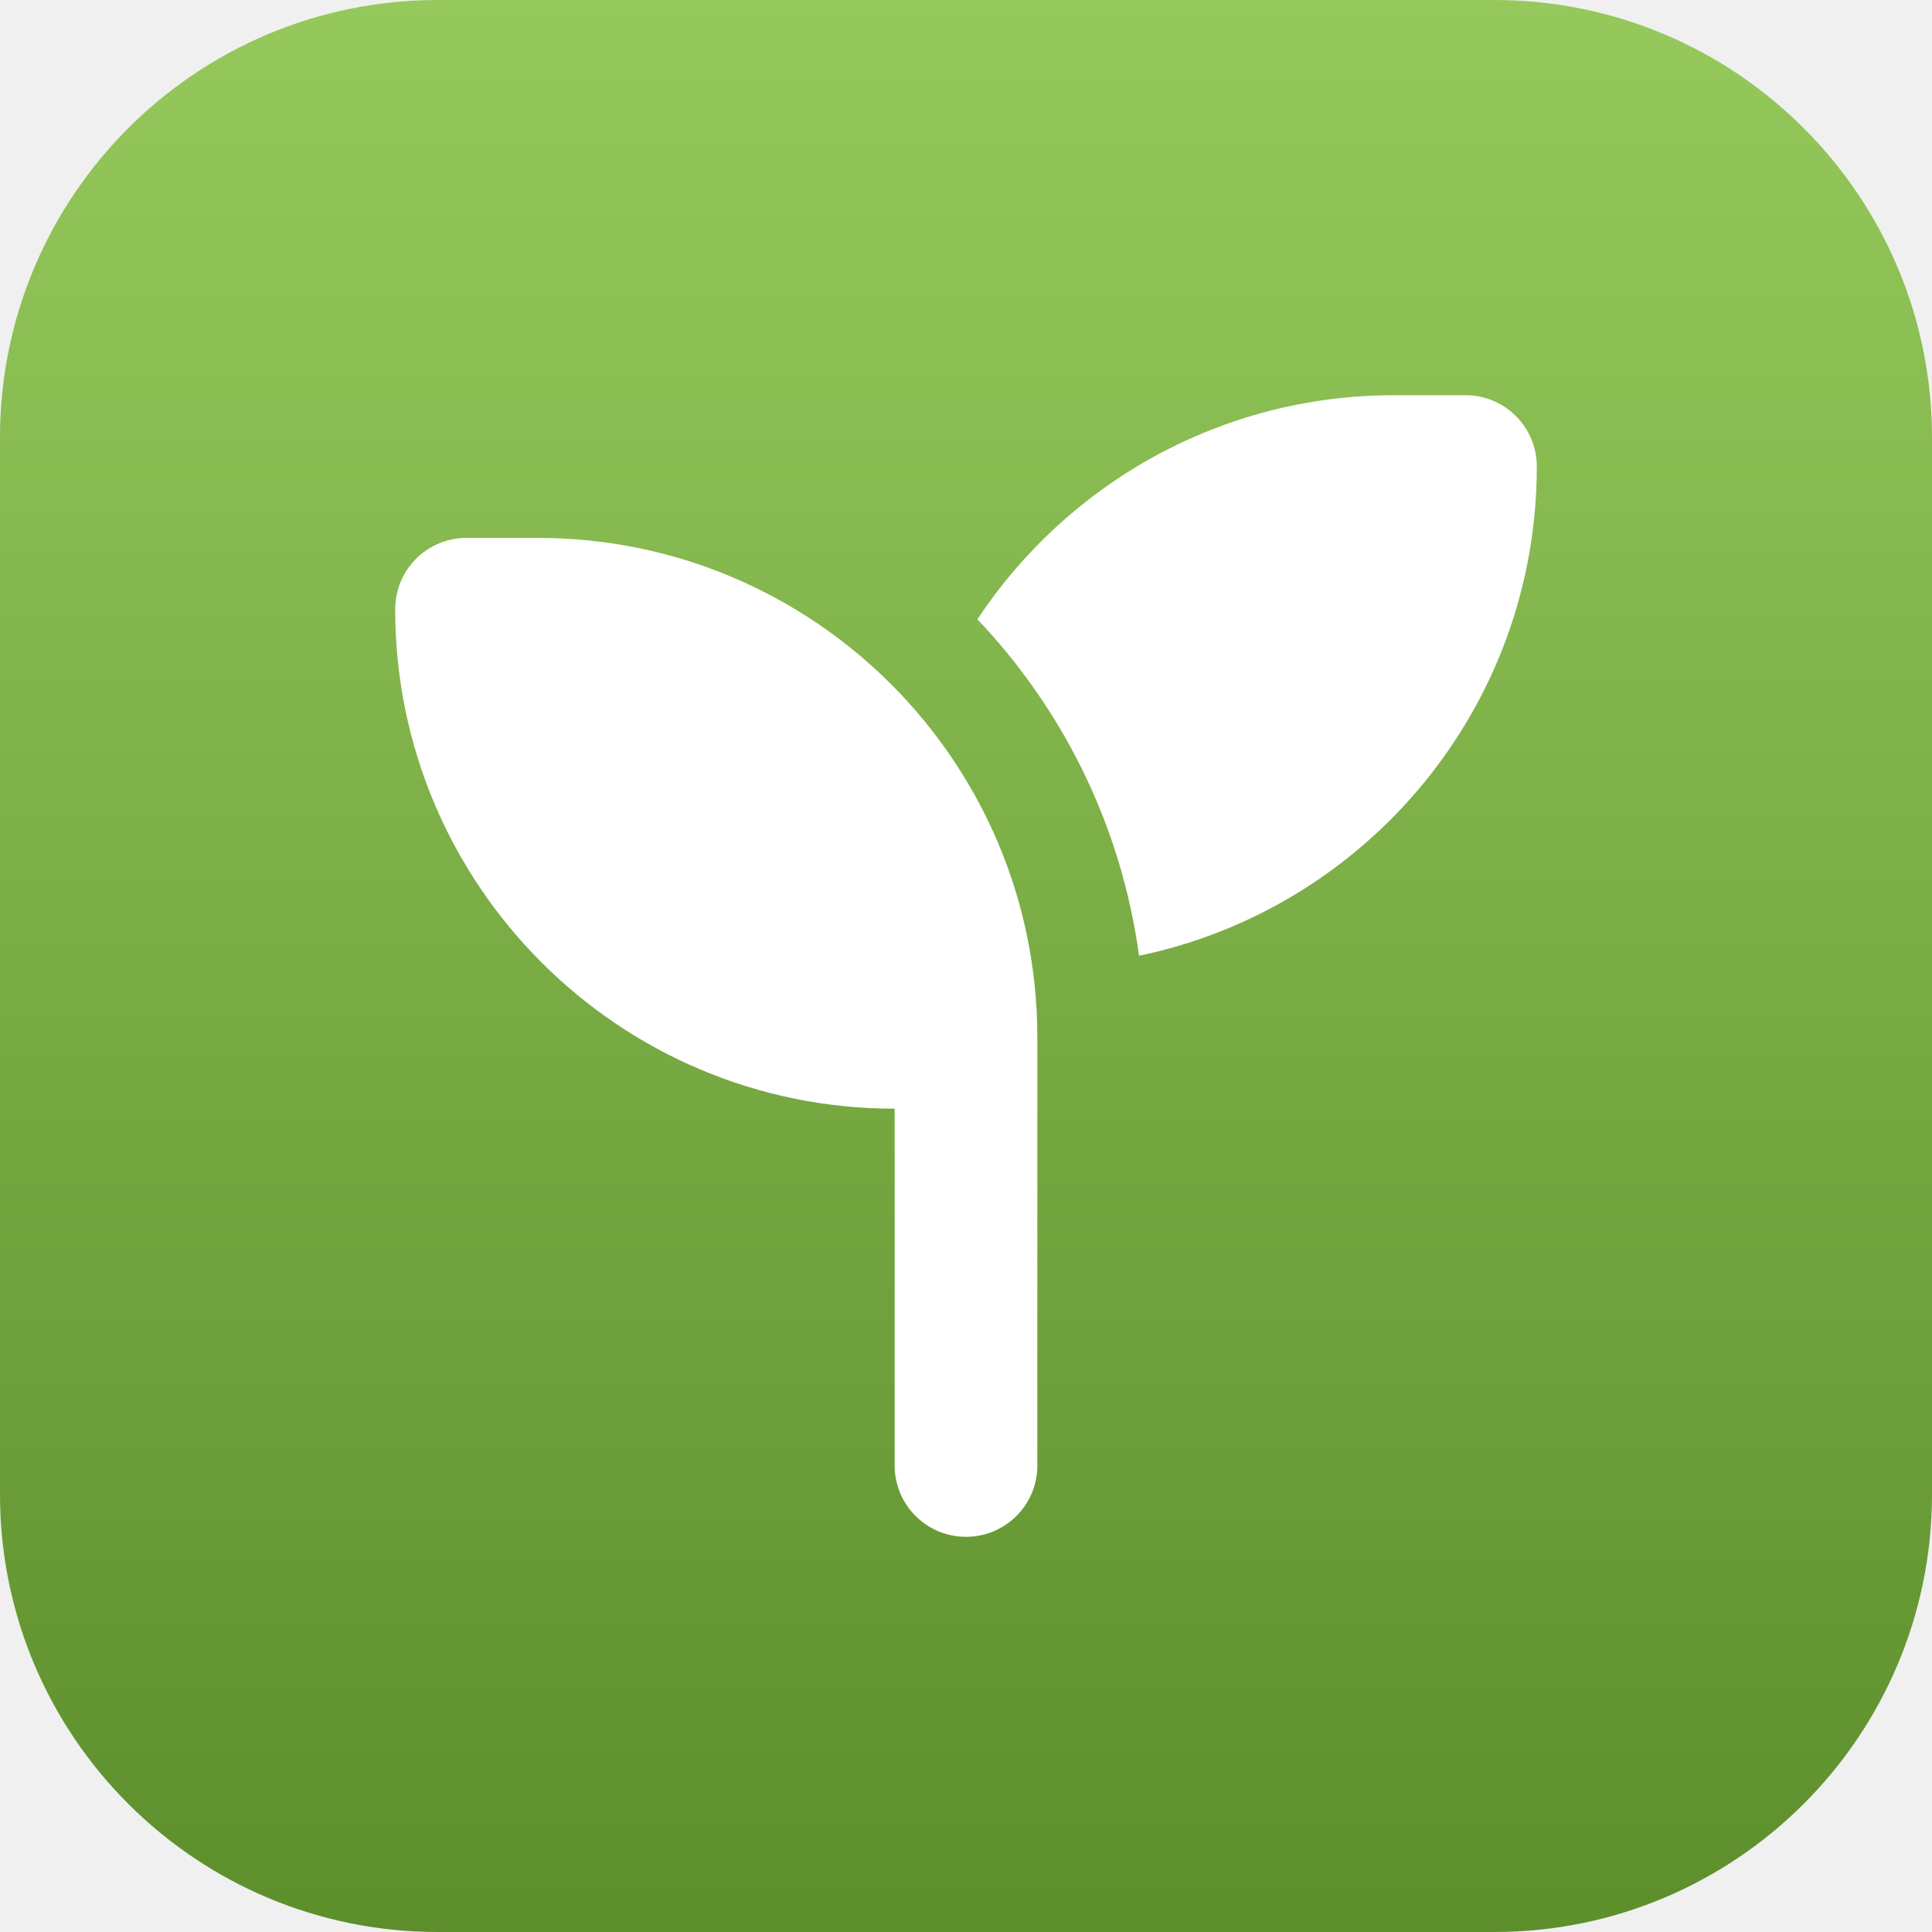
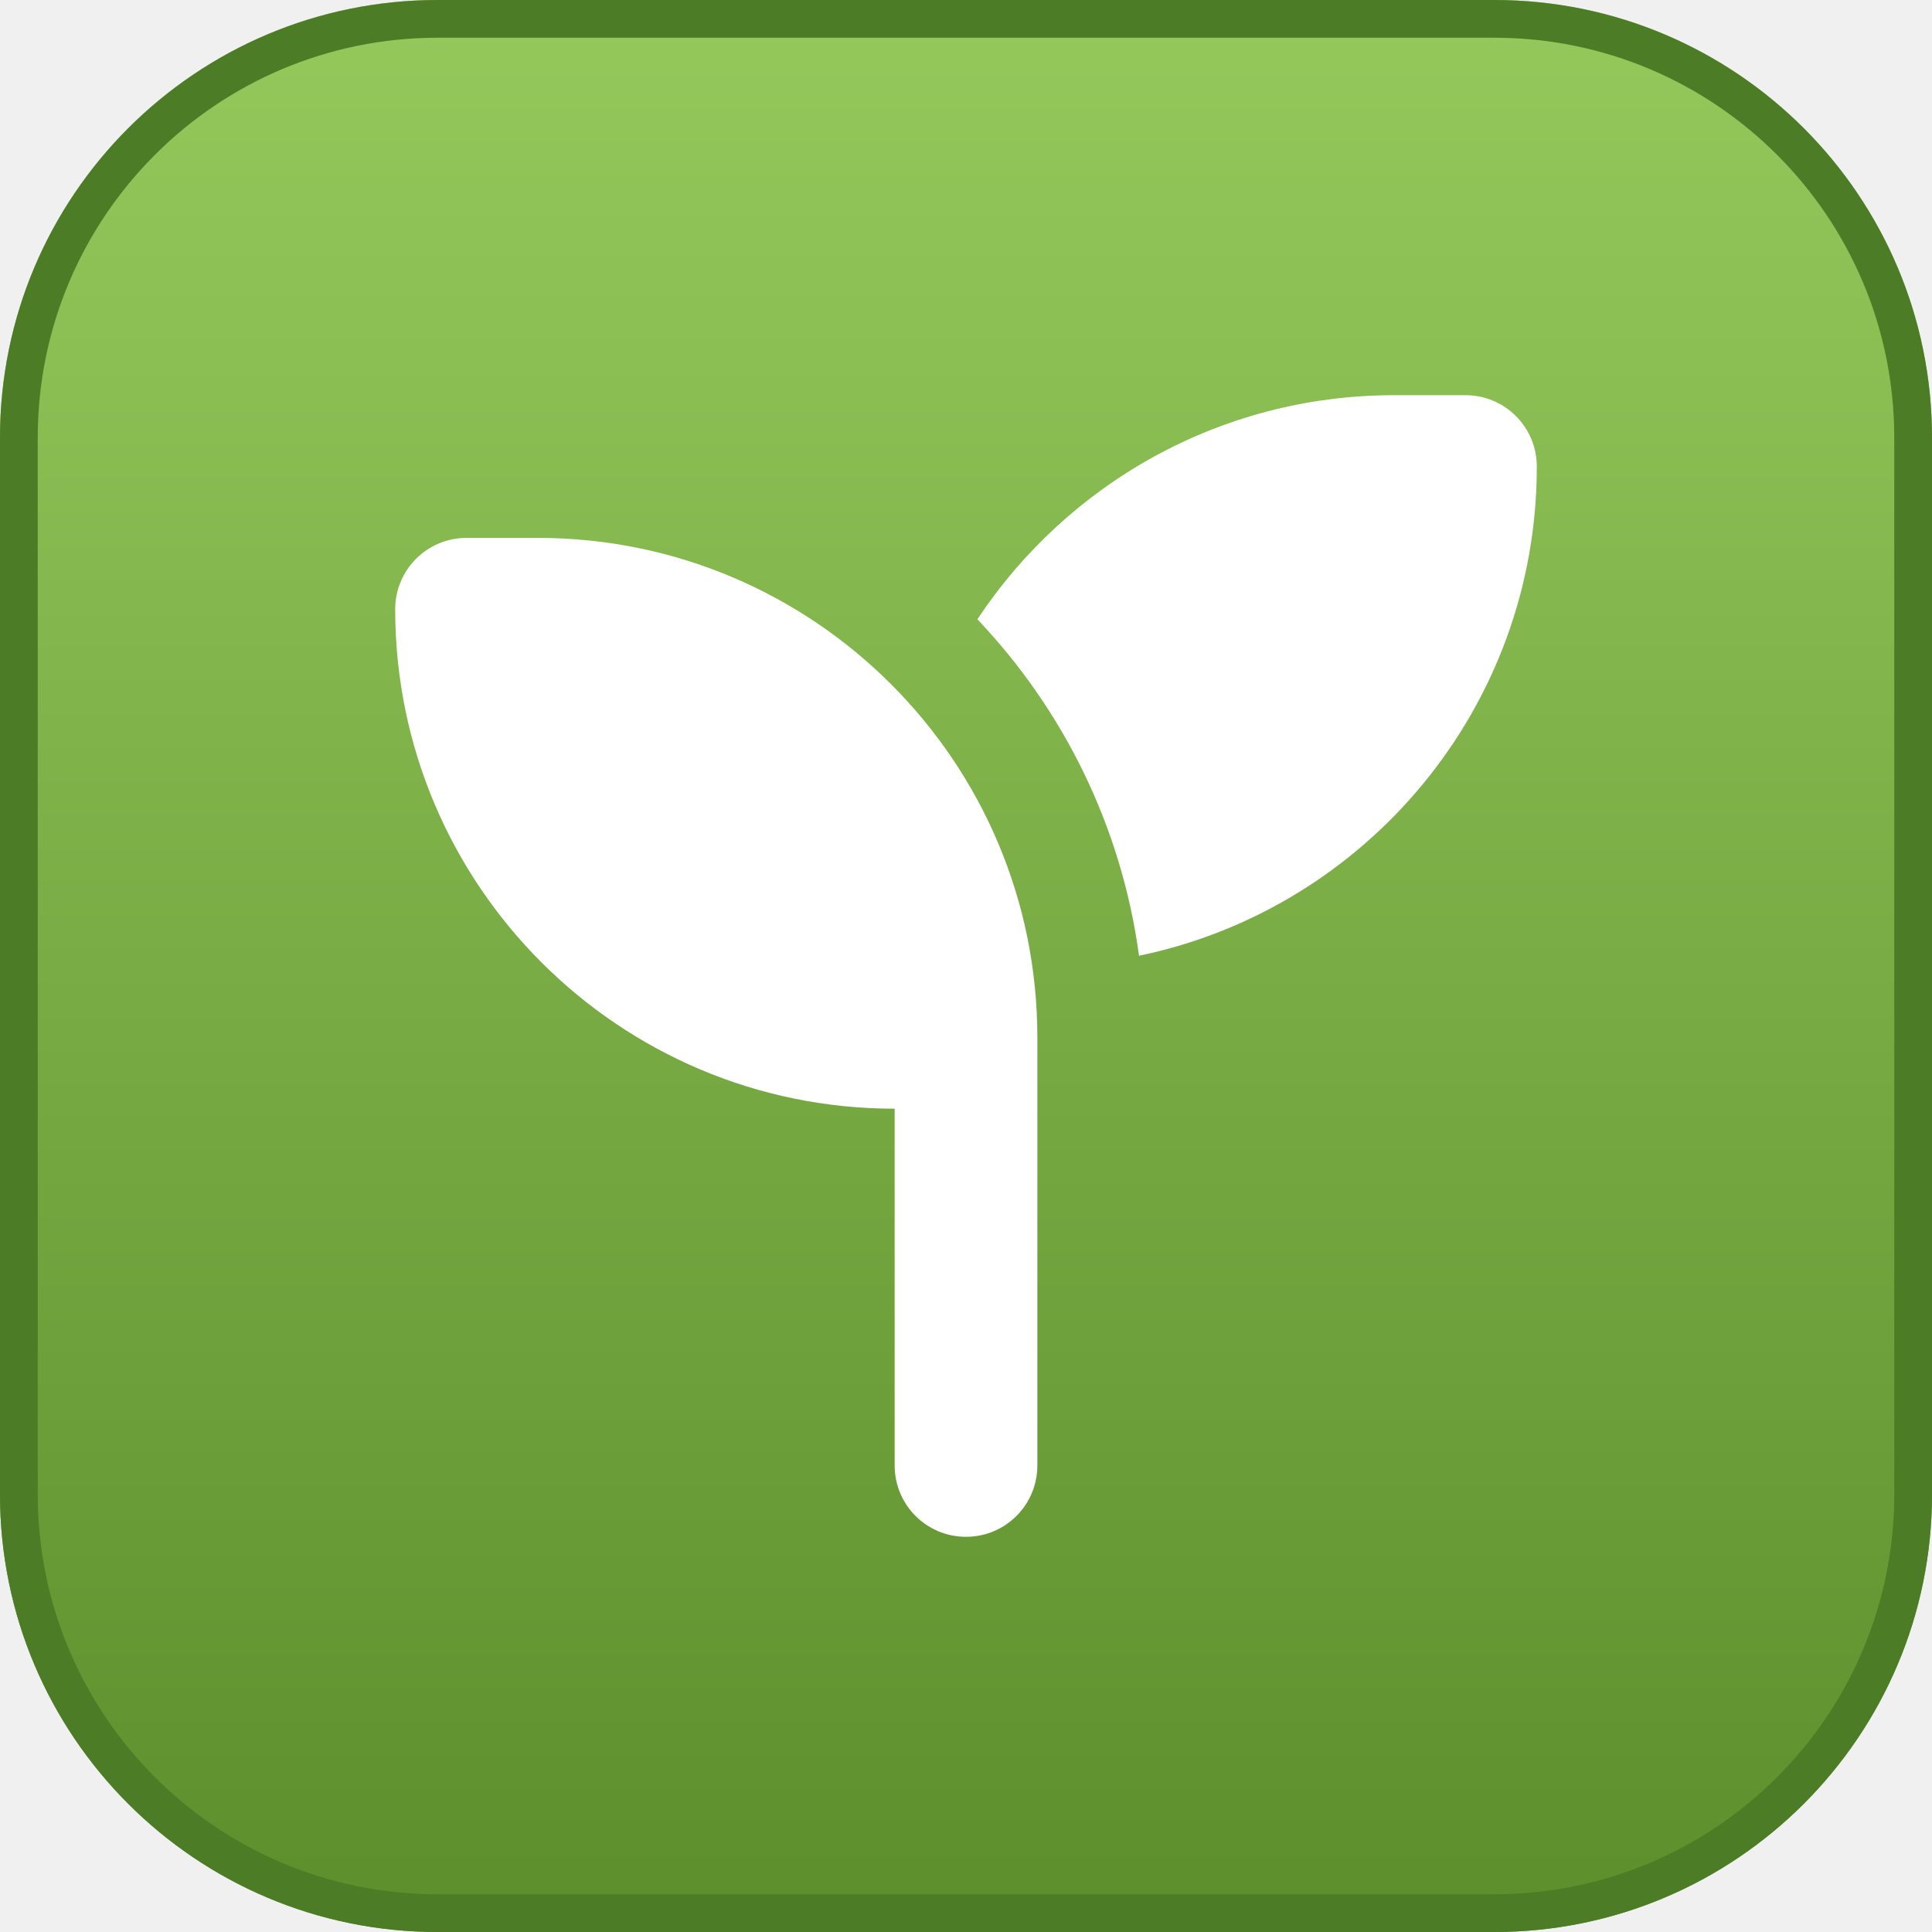
<svg xmlns="http://www.w3.org/2000/svg" viewBox="0 0 512 512">
  <defs>
    <linearGradient id="tile" x1="0" y1="0" x2="0" y2="1">
      <stop offset="0" stop-color="#96c95c" />
      <stop offset="1" stop-color="#5c8f2c" />
    </linearGradient>
  </defs>
  <rect width="512" height="512" rx="116" fill="url(#tile)" />
  <g transform="translate(104.73 104.73) scale(0.5909)" fill="#ffffff">
    <path d="M512 32C512 140.1 435.4 230.3 333.6 251.4 325.7 193.3 299.6 141 261.1 100.5 301.2 40 369.9 0 448 0l32 0c17.7 0 32 14.3 32 32zM0 96C0 78.3 14.3 64 32 64l32 0c123.7 0 224 100.3 224 224l0 192c0 17.7-14.3 32-32 32s-32-14.3-32-32l0-160C100.3 320 0 219.7 0 96z" />
  </g>
+   <rect x="5" y="5" width="502" height="502" rx="111" fill="none" stroke="#4d7c26" stroke-width="10" />
</svg>
